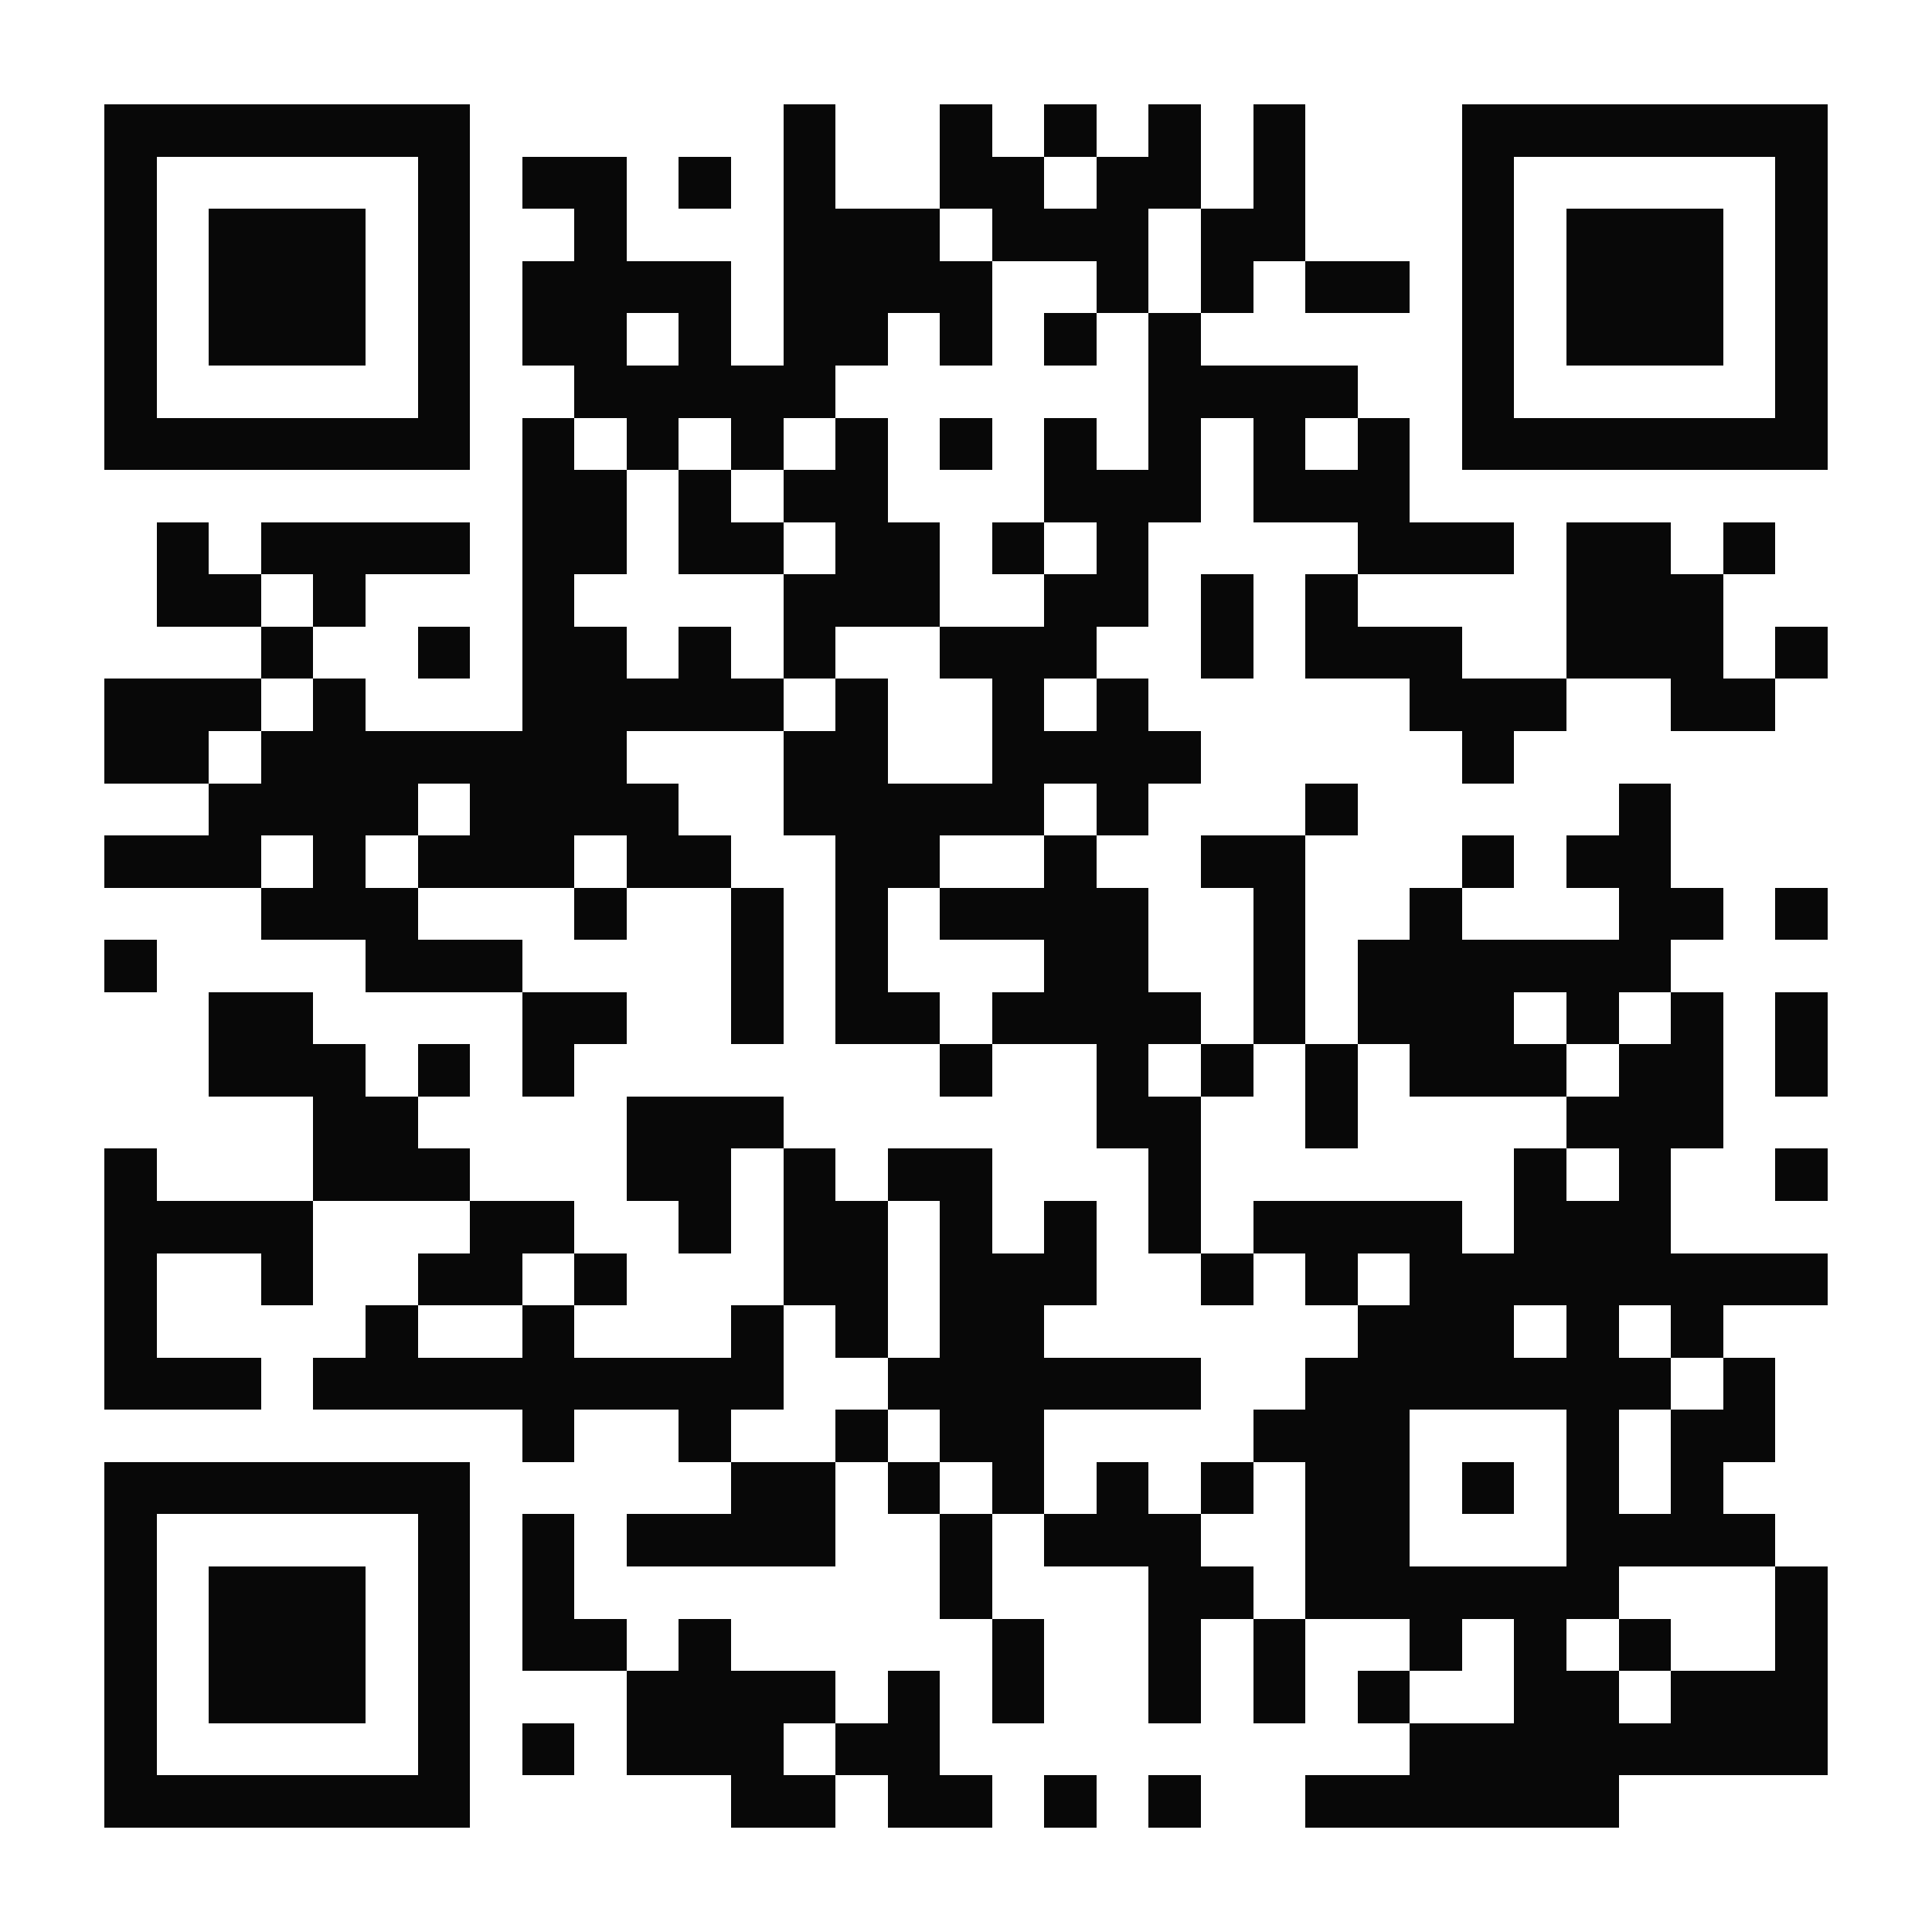
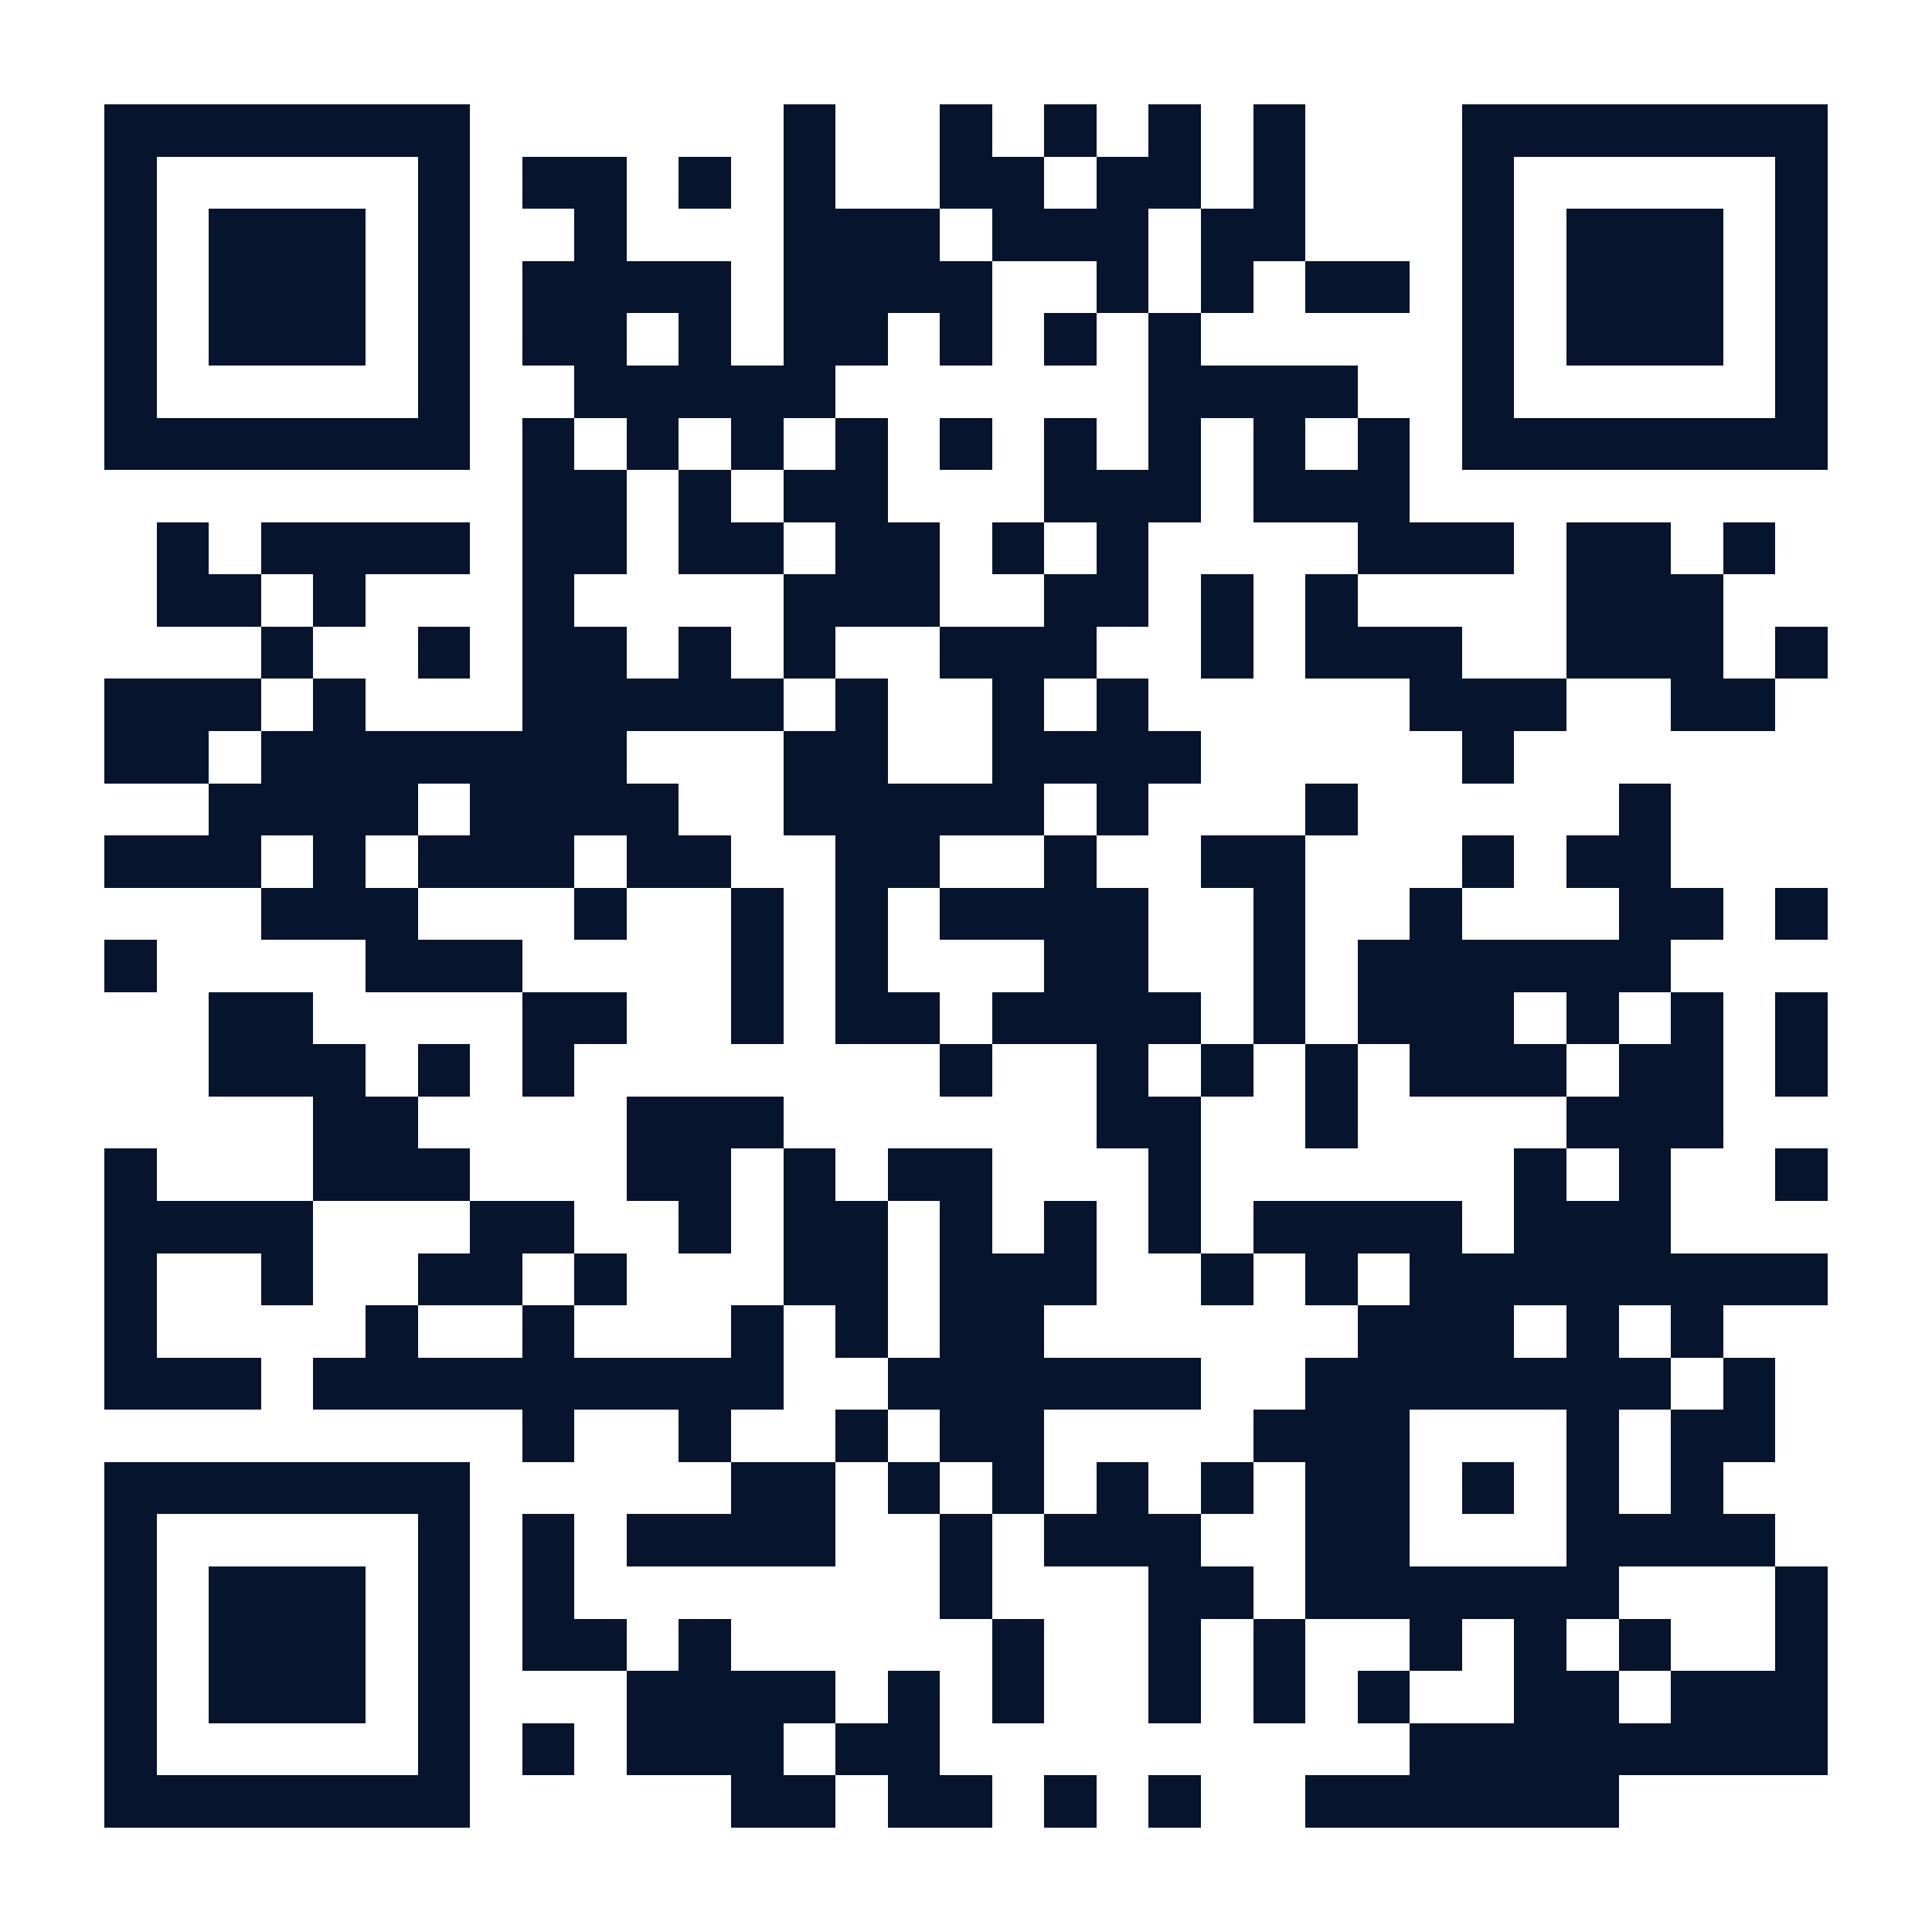
<svg xmlns="http://www.w3.org/2000/svg" viewBox="0 0 37 37" shape-rendering="crispEdges">
  <path fill="#FFFFFF" d="M0 0h37v37H0z" />
-   <path stroke="#080808" d="M2 2.5h7m6 0h1m2 0h1m1 0h1m1 0h1m1 0h1m3 0h7M2 3.5h1m5 0h1m1 0h2m1 0h1m1 0h1m2 0h2m1 0h2m1 0h1m3 0h1m5 0h1M2 4.5h1m1 0h3m1 0h1m2 0h1m3 0h3m1 0h3m1 0h2m3 0h1m1 0h3m1 0h1M2 5.5h1m1 0h3m1 0h1m1 0h4m1 0h4m2 0h1m1 0h1m1 0h2m1 0h1m1 0h3m1 0h1M2 6.5h1m1 0h3m1 0h1m1 0h2m1 0h1m1 0h2m1 0h1m1 0h1m1 0h1m5 0h1m1 0h3m1 0h1M2 7.5h1m5 0h1m2 0h5m6 0h4m2 0h1m5 0h1M2 8.5h7m1 0h1m1 0h1m1 0h1m1 0h1m1 0h1m1 0h1m1 0h1m1 0h1m1 0h1m1 0h7M10 9.5h2m1 0h1m1 0h2m3 0h3m1 0h3M3 10.5h1m1 0h4m1 0h2m1 0h2m1 0h2m1 0h1m1 0h1m4 0h3m1 0h2m1 0h1M3 11.5h2m1 0h1m3 0h1m4 0h3m2 0h2m1 0h1m1 0h1m4 0h3M5 12.5h1m2 0h1m1 0h2m1 0h1m1 0h1m2 0h3m2 0h1m1 0h3m2 0h3m1 0h1M2 13.5h3m1 0h1m3 0h5m1 0h1m2 0h1m1 0h1m5 0h3m2 0h2M2 14.5h2m1 0h7m3 0h2m2 0h4m5 0h1M4 15.5h4m1 0h4m2 0h5m1 0h1m3 0h1m5 0h1M2 16.5h3m1 0h1m1 0h3m1 0h2m2 0h2m2 0h1m2 0h2m3 0h1m1 0h2M5 17.5h3m3 0h1m2 0h1m1 0h1m1 0h4m2 0h1m2 0h1m3 0h2m1 0h1M2 18.5h1m4 0h3m4 0h1m1 0h1m3 0h2m2 0h1m1 0h6M4 19.5h2m4 0h2m2 0h1m1 0h2m1 0h4m1 0h1m1 0h3m1 0h1m1 0h1m1 0h1M4 20.5h3m1 0h1m1 0h1m7 0h1m2 0h1m1 0h1m1 0h1m1 0h3m1 0h2m1 0h1M6 21.5h2m4 0h3m6 0h2m2 0h1m4 0h3M2 22.5h1m3 0h3m3 0h2m1 0h1m1 0h2m3 0h1m6 0h1m1 0h1m2 0h1M2 23.5h4m3 0h2m2 0h1m1 0h2m1 0h1m1 0h1m1 0h1m1 0h4m1 0h3M2 24.5h1m2 0h1m2 0h2m1 0h1m3 0h2m1 0h3m2 0h1m1 0h1m1 0h8M2 25.5h1m4 0h1m2 0h1m3 0h1m1 0h1m1 0h2m6 0h3m1 0h1m1 0h1M2 26.5h3m1 0h9m2 0h6m2 0h7m1 0h1M10 27.5h1m2 0h1m2 0h1m1 0h2m4 0h3m3 0h1m1 0h2M2 28.5h7m5 0h2m1 0h1m1 0h1m1 0h1m1 0h1m1 0h2m1 0h1m1 0h1m1 0h1M2 29.5h1m5 0h1m1 0h1m1 0h4m2 0h1m1 0h3m2 0h2m3 0h4M2 30.5h1m1 0h3m1 0h1m1 0h1m7 0h1m3 0h2m1 0h6m3 0h1M2 31.5h1m1 0h3m1 0h1m1 0h2m1 0h1m5 0h1m2 0h1m1 0h1m2 0h1m1 0h1m1 0h1m2 0h1M2 32.5h1m1 0h3m1 0h1m3 0h4m1 0h1m1 0h1m2 0h1m1 0h1m1 0h1m2 0h2m1 0h3M2 33.5h1m5 0h1m1 0h1m1 0h3m1 0h2m9 0h8M2 34.5h7m5 0h2m1 0h2m1 0h1m1 0h1m2 0h6" />
+   <path stroke="#06142E" d="M2 2.5h7m6 0h1m2 0h1m1 0h1m1 0h1m1 0h1m3 0h7M2 3.5h1m5 0h1m1 0h2m1 0h1m1 0h1m2 0h2m1 0h2m1 0h1m3 0h1m5 0h1M2 4.5h1m1 0h3m1 0h1m2 0h1m3 0h3m1 0h3m1 0h2m3 0h1m1 0h3m1 0h1M2 5.5h1m1 0h3m1 0h1m1 0h4m1 0h4m2 0h1m1 0h1m1 0h2m1 0h1m1 0h3m1 0h1M2 6.5h1m1 0h3m1 0h1m1 0h2m1 0h1m1 0h2m1 0h1m1 0h1m1 0h1m5 0h1m1 0h3m1 0h1M2 7.5h1m5 0h1m2 0h5m6 0h4m2 0h1m5 0h1M2 8.5h7m1 0h1m1 0h1m1 0h1m1 0h1m1 0h1m1 0h1m1 0h1m1 0h1m1 0h1m1 0h7M10 9.5h2m1 0h1m1 0h2m3 0h3m1 0h3M3 10.5h1m1 0h4m1 0h2m1 0h2m1 0h2m1 0h1m1 0h1m4 0h3m1 0h2m1 0h1M3 11.5h2m1 0h1m3 0h1m4 0h3m2 0h2m1 0h1m1 0h1m4 0h3M5 12.5h1m2 0h1m1 0h2m1 0h1m1 0h1m2 0h3m2 0h1m1 0h3m2 0h3m1 0h1M2 13.5h3m1 0h1m3 0h5m1 0h1m2 0h1m1 0h1m5 0h3m2 0h2M2 14.5h2m1 0h7m3 0h2m2 0h4m5 0h1M4 15.5h4m1 0h4m2 0h5m1 0h1m3 0h1m5 0h1M2 16.5h3m1 0h1m1 0h3m1 0h2m2 0h2m2 0h1m2 0h2m3 0h1m1 0h2M5 17.5h3m3 0h1m2 0h1m1 0h1m1 0h4m2 0h1m2 0h1m3 0h2m1 0h1M2 18.5h1m4 0h3m4 0h1m1 0h1m3 0h2m2 0h1m1 0h6M4 19.5h2m4 0h2m2 0h1m1 0h2m1 0h4m1 0h1m1 0h3m1 0h1m1 0h1m1 0h1M4 20.5h3m1 0h1m1 0h1m7 0h1m2 0h1m1 0h1m1 0h1m1 0h3m1 0h2m1 0h1M6 21.5h2m4 0h3m6 0h2m2 0h1m4 0h3M2 22.5h1m3 0h3m3 0h2m1 0h1m1 0h2m3 0h1m6 0h1m1 0h1m2 0h1M2 23.5h4m3 0h2m2 0h1m1 0h2m1 0h1m1 0h1m1 0h1m1 0h4m1 0h3M2 24.5h1m2 0h1m2 0h2m1 0h1m3 0h2m1 0h3m2 0h1m1 0h1m1 0h8M2 25.5h1m4 0h1m2 0h1m3 0h1m1 0h1m1 0h2m6 0h3m1 0h1m1 0h1M2 26.5h3m1 0h9m2 0h6m2 0h7m1 0h1M10 27.5h1m2 0h1m2 0h1m1 0h2m4 0h3m3 0h1m1 0h2M2 28.5h7m5 0h2m1 0h1m1 0h1m1 0h1m1 0h1m1 0h2m1 0h1m1 0h1m1 0h1M2 29.5h1m5 0h1m1 0h1m1 0h4m2 0h1m1 0h3m2 0h2m3 0h4M2 30.5h1m1 0h3m1 0h1m1 0h1m7 0h1m3 0h2m1 0h6m3 0h1M2 31.5h1m1 0h3m1 0h1m1 0h2m1 0h1m5 0h1m2 0h1m1 0h1m2 0h1m1 0h1m1 0h1m2 0h1M2 32.5h1m1 0h3m1 0h1m3 0h4m1 0h1m1 0h1m2 0h1m1 0h1m1 0h1m2 0h2m1 0h3M2 33.5h1m5 0h1m1 0h1m1 0h3m1 0h2m9 0h8M2 34.5h7m5 0h2m1 0h2m1 0h1m1 0h1m2 0h6" />
</svg>
